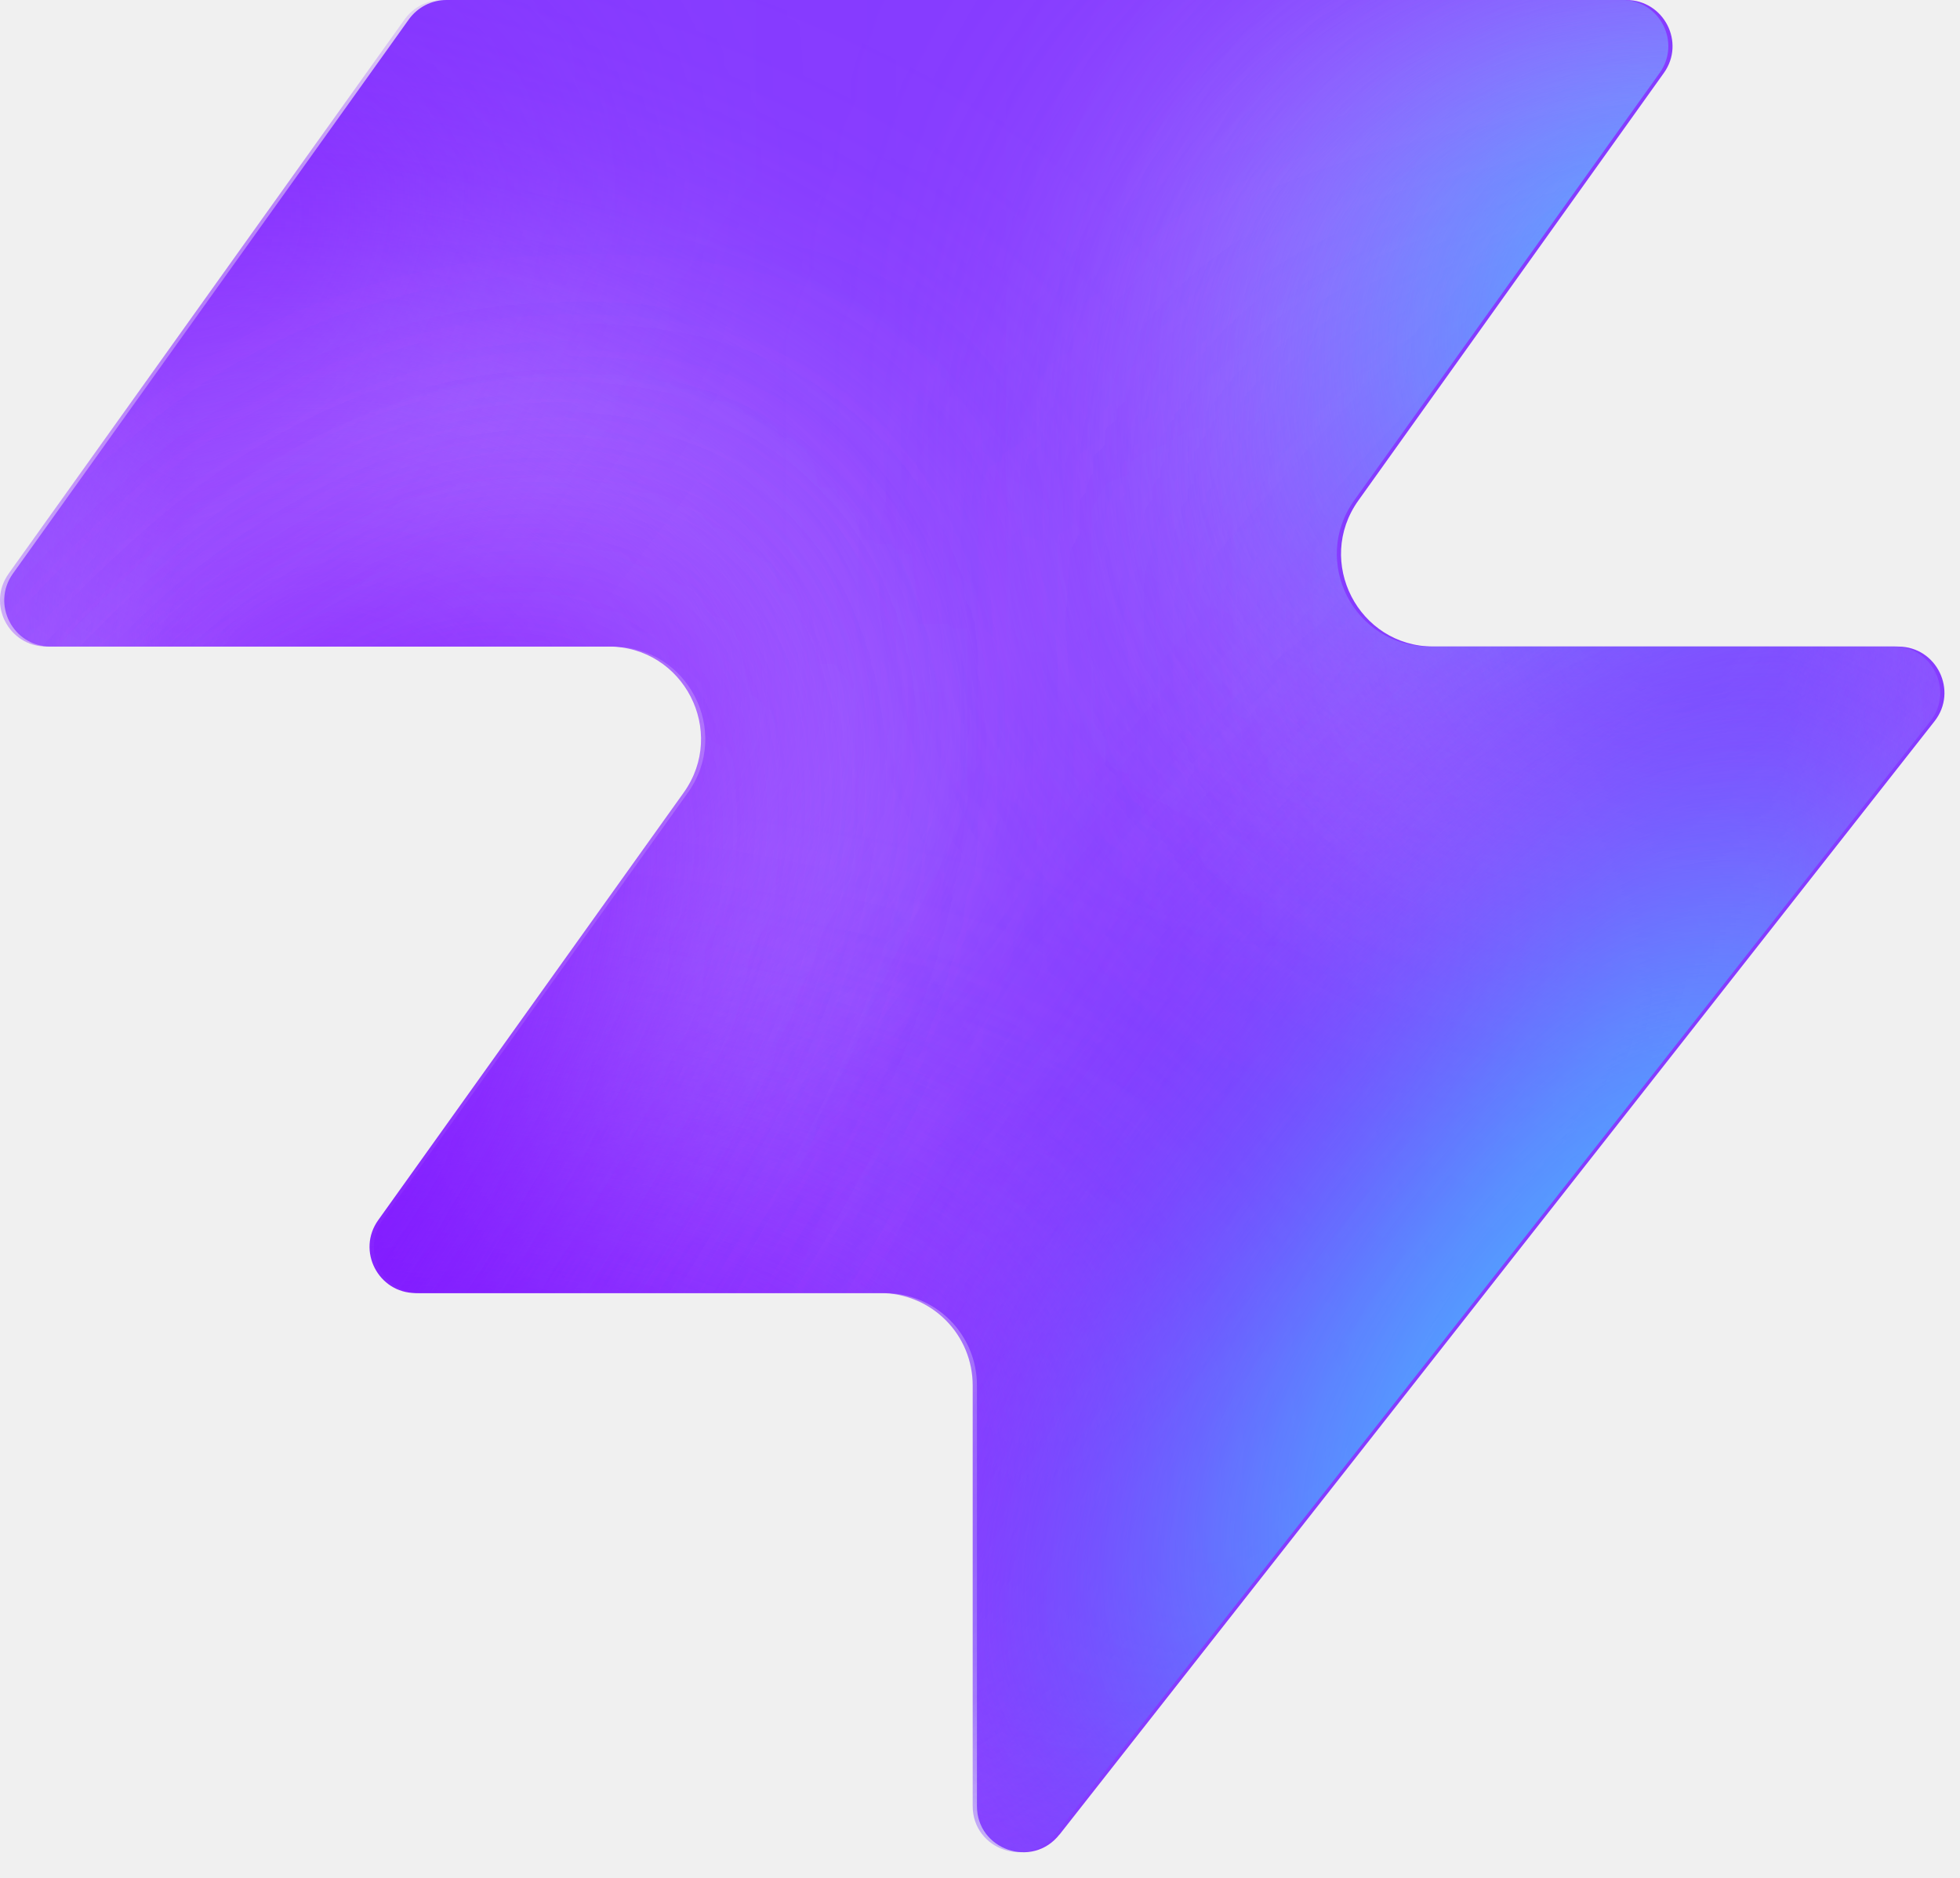
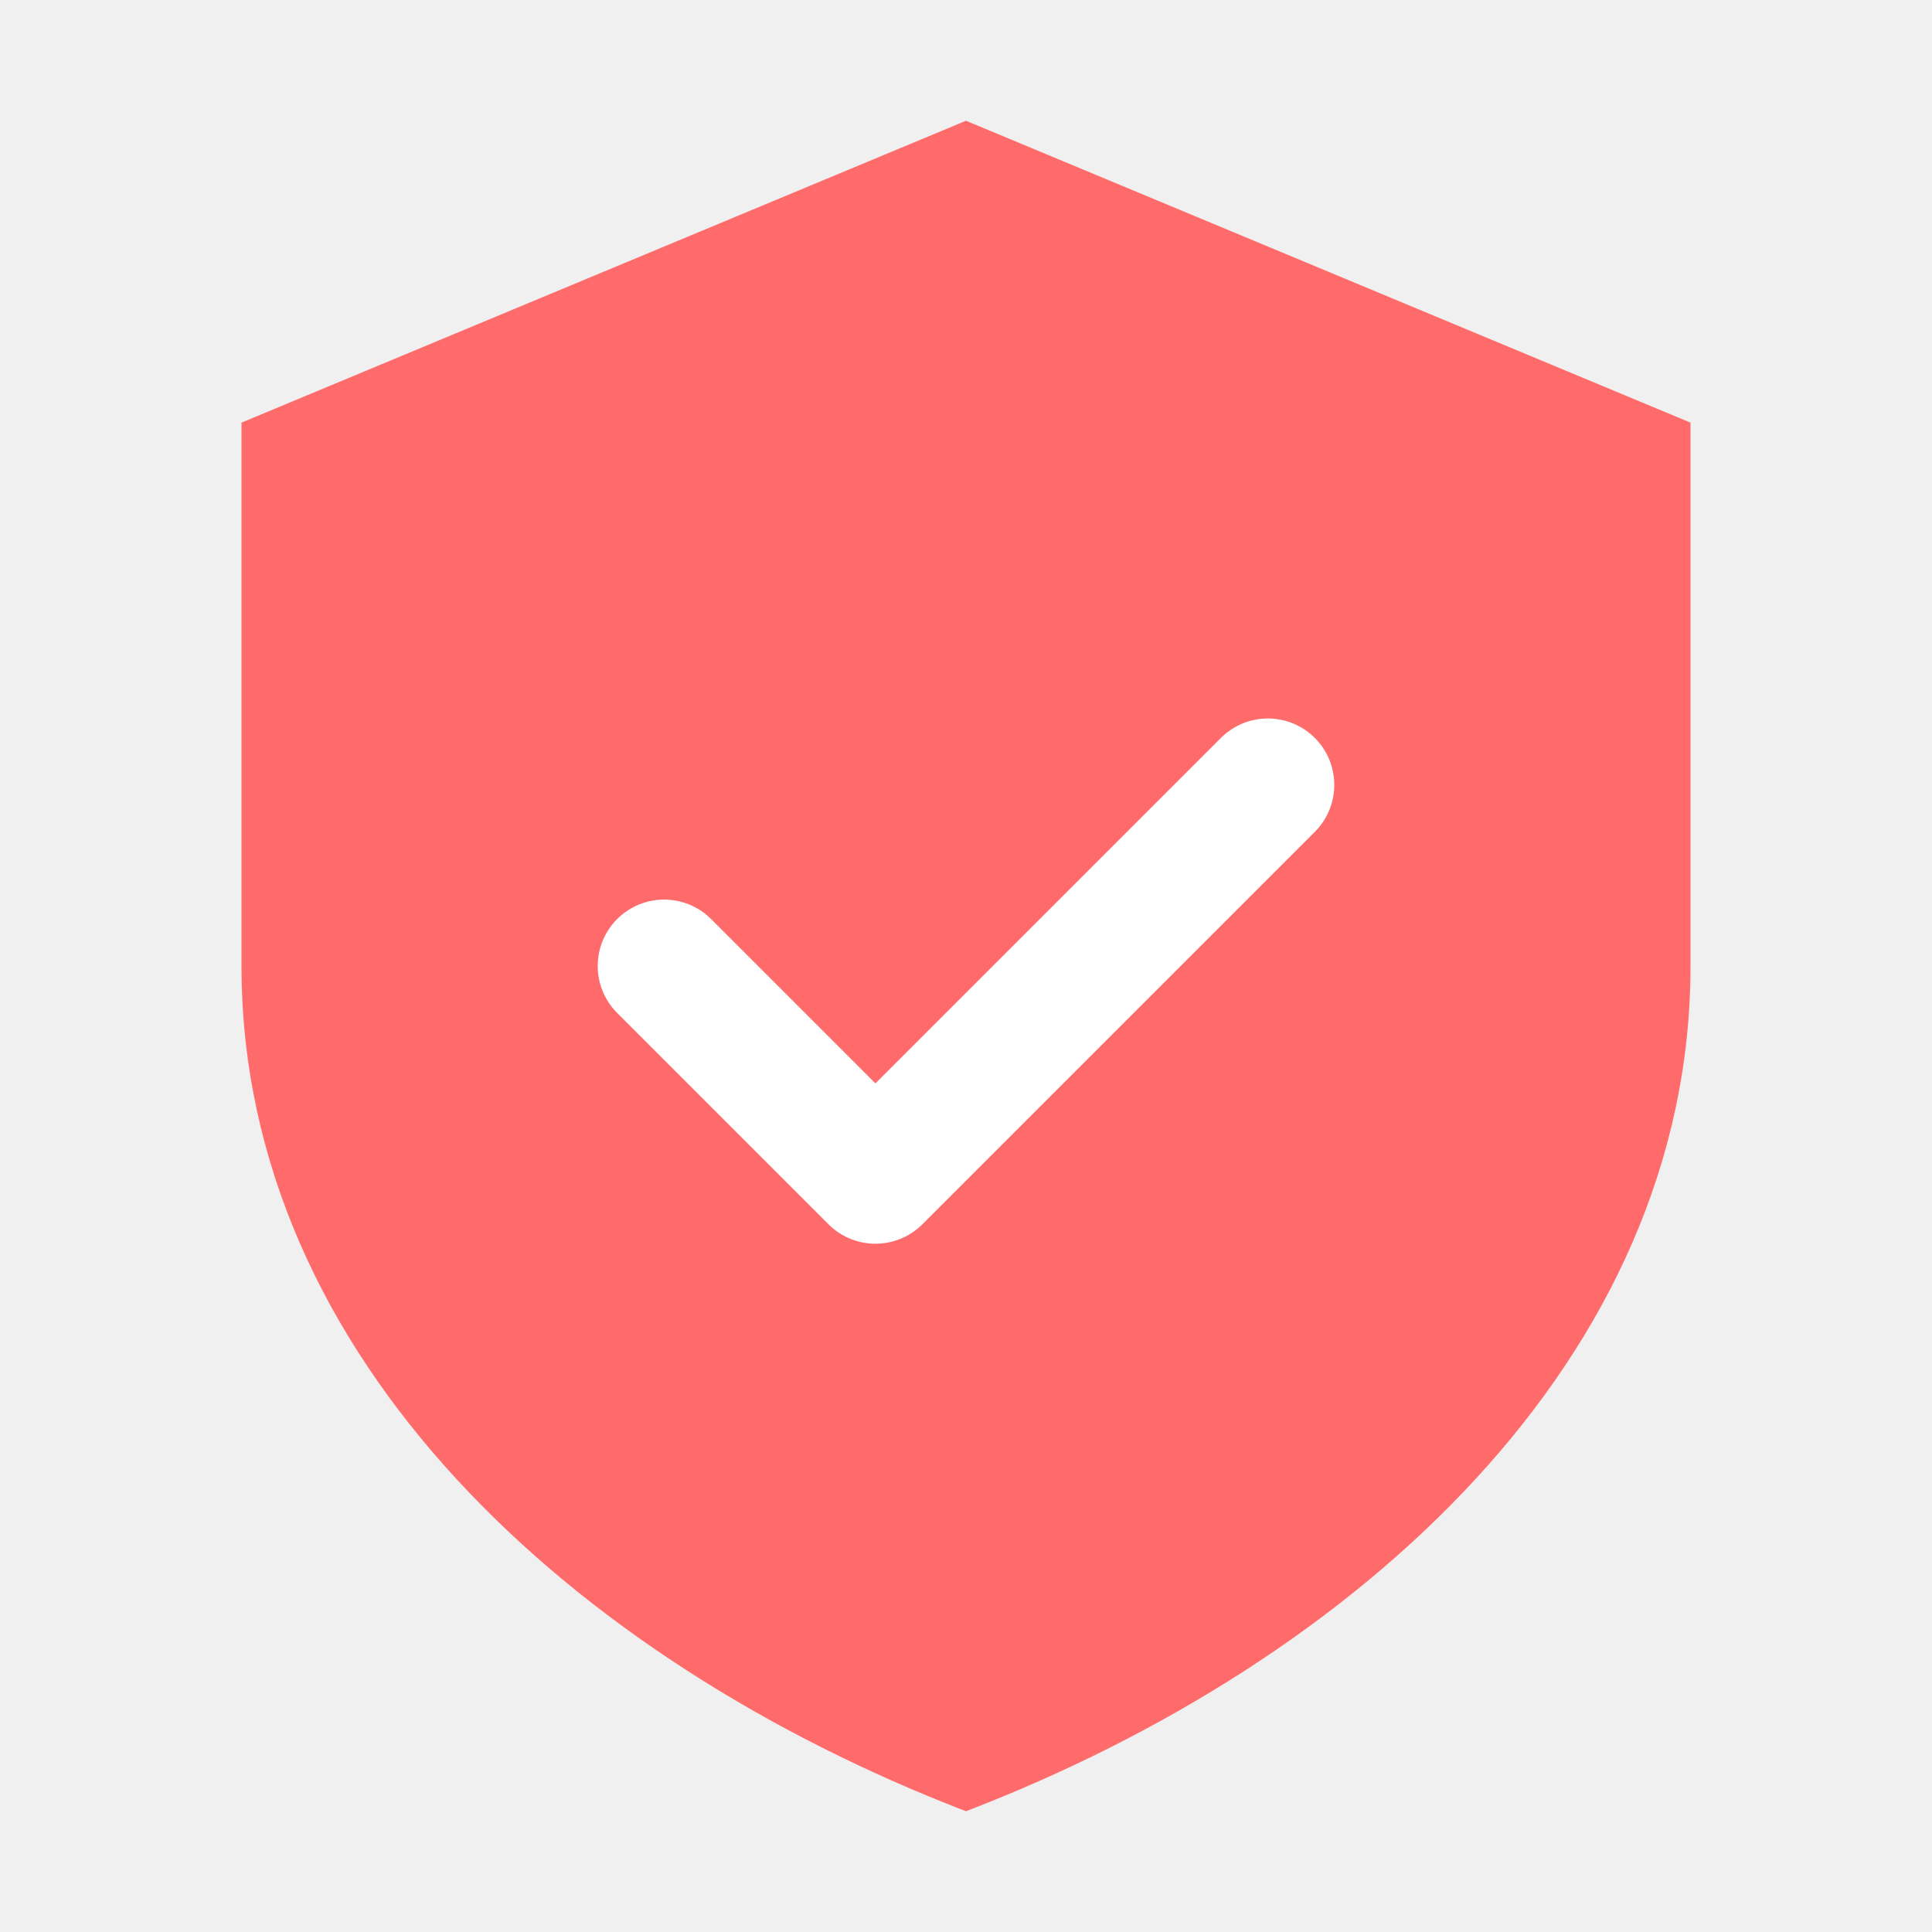
- <svg xmlns="http://www.w3.org/2000/svg" width="48" height="46" fill="none" viewBox="0 0 48 46">
-   <path fill="#863bff" d="M25.946 44.938c-.664.845-2.021.375-2.021-.698V33.937a2.26 2.26 0 0 0-2.262-2.262H10.287c-.92 0-1.456-1.04-.92-1.788l7.48-10.471c1.07-1.497 0-3.578-1.842-3.578H1.237c-.92 0-1.456-1.04-.92-1.788L10.013.474c.214-.297.556-.474.92-.474h28.894c.92 0 1.456 1.04.92 1.788l-7.48 10.471c-1.07 1.498 0 3.579 1.842 3.579h11.377c.943 0 1.473 1.088.89 1.83L25.947 44.94z" style="fill:#863bff;fill:color(display-p3 .525 .23 1);fill-opacity:1" />
-   <mask id="a" width="48" height="46" x="0" y="0" maskUnits="userSpaceOnUse" style="mask-type:alpha">
-     <path fill="#000" d="M25.842 44.938c-.664.844-2.021.375-2.021-.698V33.937a2.26 2.26 0 0 0-2.262-2.262H10.183c-.92 0-1.456-1.04-.92-1.788l7.48-10.471c1.07-1.498 0-3.579-1.842-3.579H1.133c-.92 0-1.456-1.04-.92-1.787L9.91.473c.214-.297.556-.474.92-.474h28.894c.92 0 1.456 1.04.92 1.788l-7.48 10.471c-1.07 1.498 0 3.578 1.842 3.578h11.377c.943 0 1.473 1.088.89 1.832L25.843 44.94z" style="fill:#000;fill-opacity:1" />
-   </mask>
-   <g mask="url(#a)">
-     <g filter="url(#b)">
-       <ellipse cx="5.508" cy="14.704" fill="#ede6ff" rx="5.508" ry="14.704" style="fill:#ede6ff;fill:color(display-p3 .927 .903 1);fill-opacity:1" transform="matrix(.00324 1 1 -.00324 -4.47 31.516)" />
-     </g>
-     <g filter="url(#c)">
-       <ellipse cx="10.399" cy="29.851" fill="#ede6ff" rx="10.399" ry="29.851" style="fill:#ede6ff;fill:color(display-p3 .927 .903 1);fill-opacity:1" transform="matrix(.00324 1 1 -.00324 -39.328 7.883)" />
-     </g>
-     <g filter="url(#d)">
-       <ellipse cx="5.508" cy="30.487" fill="#7e14ff" rx="5.508" ry="30.487" style="fill:#7e14ff;fill:color(display-p3 .492 .077 1);fill-opacity:1" transform="rotate(89.814 -25.913 -14.639)scale(1 -1)" />
-     </g>
-     <g filter="url(#e)">
-       <ellipse cx="5.508" cy="30.599" fill="#7e14ff" rx="5.508" ry="30.599" style="fill:#7e14ff;fill:color(display-p3 .492 .077 1);fill-opacity:1" transform="rotate(89.814 -32.644 -3.334)scale(1 -1)" />
-     </g>
-     <g filter="url(#f)">
-       <ellipse cx="5.508" cy="30.599" fill="#7e14ff" rx="5.508" ry="30.599" style="fill:#7e14ff;fill:color(display-p3 .492 .077 1);fill-opacity:1" transform="matrix(.00324 1 1 -.00324 -34.34 30.47)" />
-     </g>
-     <g filter="url(#g)">
-       <ellipse cx="14.072" cy="22.078" fill="#ede6ff" rx="14.072" ry="22.078" style="fill:#ede6ff;fill:color(display-p3 .927 .903 1);fill-opacity:1" transform="rotate(93.35 24.506 48.493)scale(-1 1)" />
-     </g>
-     <g filter="url(#h)">
-       <ellipse cx="3.47" cy="21.501" fill="#7e14ff" rx="3.47" ry="21.501" style="fill:#7e14ff;fill:color(display-p3 .492 .077 1);fill-opacity:1" transform="rotate(89.009 28.708 47.59)scale(-1 1)" />
-     </g>
-     <g filter="url(#i)">
-       <ellipse cx="3.47" cy="21.501" fill="#7e14ff" rx="3.47" ry="21.501" style="fill:#7e14ff;fill:color(display-p3 .492 .077 1);fill-opacity:1" transform="rotate(89.009 28.708 47.59)scale(-1 1)" />
-     </g>
-     <g filter="url(#j)">
-       <ellipse cx=".387" cy="8.972" fill="#7e14ff" rx="4.407" ry="29.108" style="fill:#7e14ff;fill:color(display-p3 .492 .077 1);fill-opacity:1" transform="rotate(39.51 .387 8.972)" />
-     </g>
-     <g filter="url(#k)">
-       <ellipse cx="47.523" cy="-6.092" fill="#7e14ff" rx="4.407" ry="29.108" style="fill:#7e14ff;fill:color(display-p3 .492 .077 1);fill-opacity:1" transform="rotate(37.892 47.523 -6.092)" />
-     </g>
-     <g filter="url(#l)">
-       <ellipse cx="41.412" cy="6.333" fill="#47bfff" rx="5.971" ry="9.665" style="fill:#47bfff;fill:color(display-p3 .28 .748 1);fill-opacity:1" transform="rotate(37.892 41.412 6.333)" />
-     </g>
-     <g filter="url(#m)">
-       <ellipse cx="-1.879" cy="38.332" fill="#7e14ff" rx="4.407" ry="29.108" style="fill:#7e14ff;fill:color(display-p3 .492 .077 1);fill-opacity:1" transform="rotate(37.892 -1.88 38.332)" />
-     </g>
-     <g filter="url(#n)">
-       <ellipse cx="-1.879" cy="38.332" fill="#7e14ff" rx="4.407" ry="29.108" style="fill:#7e14ff;fill:color(display-p3 .492 .077 1);fill-opacity:1" transform="rotate(37.892 -1.88 38.332)" />
-     </g>
-     <g filter="url(#o)">
-       <ellipse cx="35.651" cy="29.907" fill="#7e14ff" rx="4.407" ry="29.108" style="fill:#7e14ff;fill:color(display-p3 .492 .077 1);fill-opacity:1" transform="rotate(37.892 35.651 29.907)" />
-     </g>
-     <g filter="url(#p)">
-       <ellipse cx="38.418" cy="32.4" fill="#47bfff" rx="5.971" ry="15.297" style="fill:#47bfff;fill:color(display-p3 .28 .748 1);fill-opacity:1" transform="rotate(37.892 38.418 32.4)" />
-     </g>
-   </g>
-   <defs>
-     <filter id="b" width="60.045" height="41.654" x="-19.77" y="16.149" color-interpolation-filters="sRGB" filterUnits="userSpaceOnUse">
-       <feFlood flood-opacity="0" result="BackgroundImageFix" />
-       <feBlend in="SourceGraphic" in2="BackgroundImageFix" result="shape" />
-       <feGaussianBlur result="effect1_foregroundBlur_2002_17158" stdDeviation="7.659" />
-     </filter>
-     <filter id="c" width="90.34" height="51.437" x="-54.613" y="-7.533" color-interpolation-filters="sRGB" filterUnits="userSpaceOnUse">
-       <feFlood flood-opacity="0" result="BackgroundImageFix" />
-       <feBlend in="SourceGraphic" in2="BackgroundImageFix" result="shape" />
-       <feGaussianBlur result="effect1_foregroundBlur_2002_17158" stdDeviation="7.659" />
-     </filter>
-     <filter id="d" width="79.355" height="29.4" x="-49.64" y="2.03" color-interpolation-filters="sRGB" filterUnits="userSpaceOnUse">
-       <feFlood flood-opacity="0" result="BackgroundImageFix" />
-       <feBlend in="SourceGraphic" in2="BackgroundImageFix" result="shape" />
-       <feGaussianBlur result="effect1_foregroundBlur_2002_17158" stdDeviation="4.596" />
-     </filter>
-     <filter id="e" width="79.579" height="29.4" x="-45.045" y="20.029" color-interpolation-filters="sRGB" filterUnits="userSpaceOnUse">
-       <feFlood flood-opacity="0" result="BackgroundImageFix" />
-       <feBlend in="SourceGraphic" in2="BackgroundImageFix" result="shape" />
-       <feGaussianBlur result="effect1_foregroundBlur_2002_17158" stdDeviation="4.596" />
-     </filter>
-     <filter id="f" width="79.579" height="29.4" x="-43.513" y="21.178" color-interpolation-filters="sRGB" filterUnits="userSpaceOnUse">
-       <feFlood flood-opacity="0" result="BackgroundImageFix" />
-       <feBlend in="SourceGraphic" in2="BackgroundImageFix" result="shape" />
-       <feGaussianBlur result="effect1_foregroundBlur_2002_17158" stdDeviation="4.596" />
-     </filter>
-     <filter id="g" width="74.749" height="58.852" x="15.756" y="-17.901" color-interpolation-filters="sRGB" filterUnits="userSpaceOnUse">
-       <feFlood flood-opacity="0" result="BackgroundImageFix" />
-       <feBlend in="SourceGraphic" in2="BackgroundImageFix" result="shape" />
-       <feGaussianBlur result="effect1_foregroundBlur_2002_17158" stdDeviation="7.659" />
-     </filter>
-     <filter id="h" width="61.377" height="25.362" x="23.548" y="2.284" color-interpolation-filters="sRGB" filterUnits="userSpaceOnUse">
-       <feFlood flood-opacity="0" result="BackgroundImageFix" />
-       <feBlend in="SourceGraphic" in2="BackgroundImageFix" result="shape" />
-       <feGaussianBlur result="effect1_foregroundBlur_2002_17158" stdDeviation="4.596" />
-     </filter>
-     <filter id="i" width="61.377" height="25.362" x="23.548" y="2.284" color-interpolation-filters="sRGB" filterUnits="userSpaceOnUse">
-       <feFlood flood-opacity="0" result="BackgroundImageFix" />
-       <feBlend in="SourceGraphic" in2="BackgroundImageFix" result="shape" />
-       <feGaussianBlur result="effect1_foregroundBlur_2002_17158" stdDeviation="4.596" />
-     </filter>
-     <filter id="j" width="56.045" height="63.649" x="-27.636" y="-22.853" color-interpolation-filters="sRGB" filterUnits="userSpaceOnUse">
-       <feFlood flood-opacity="0" result="BackgroundImageFix" />
-       <feBlend in="SourceGraphic" in2="BackgroundImageFix" result="shape" />
-       <feGaussianBlur result="effect1_foregroundBlur_2002_17158" stdDeviation="4.596" />
-     </filter>
-     <filter id="k" width="54.814" height="64.646" x="20.116" y="-38.415" color-interpolation-filters="sRGB" filterUnits="userSpaceOnUse">
-       <feFlood flood-opacity="0" result="BackgroundImageFix" />
-       <feBlend in="SourceGraphic" in2="BackgroundImageFix" result="shape" />
-       <feGaussianBlur result="effect1_foregroundBlur_2002_17158" stdDeviation="4.596" />
-     </filter>
-     <filter id="l" width="33.541" height="35.313" x="24.641" y="-11.323" color-interpolation-filters="sRGB" filterUnits="userSpaceOnUse">
-       <feFlood flood-opacity="0" result="BackgroundImageFix" />
-       <feBlend in="SourceGraphic" in2="BackgroundImageFix" result="shape" />
-       <feGaussianBlur result="effect1_foregroundBlur_2002_17158" stdDeviation="4.596" />
-     </filter>
-     <filter id="m" width="54.814" height="64.646" x="-29.286" y="6.009" color-interpolation-filters="sRGB" filterUnits="userSpaceOnUse">
-       <feFlood flood-opacity="0" result="BackgroundImageFix" />
-       <feBlend in="SourceGraphic" in2="BackgroundImageFix" result="shape" />
-       <feGaussianBlur result="effect1_foregroundBlur_2002_17158" stdDeviation="4.596" />
-     </filter>
-     <filter id="n" width="54.814" height="64.646" x="-29.286" y="6.009" color-interpolation-filters="sRGB" filterUnits="userSpaceOnUse">
-       <feFlood flood-opacity="0" result="BackgroundImageFix" />
-       <feBlend in="SourceGraphic" in2="BackgroundImageFix" result="shape" />
-       <feGaussianBlur result="effect1_foregroundBlur_2002_17158" stdDeviation="4.596" />
-     </filter>
-     <filter id="o" width="54.814" height="64.646" x="8.244" y="-2.416" color-interpolation-filters="sRGB" filterUnits="userSpaceOnUse">
-       <feFlood flood-opacity="0" result="BackgroundImageFix" />
-       <feBlend in="SourceGraphic" in2="BackgroundImageFix" result="shape" />
-       <feGaussianBlur result="effect1_foregroundBlur_2002_17158" stdDeviation="4.596" />
-     </filter>
-     <filter id="p" width="39.409" height="43.623" x="18.713" y="10.588" color-interpolation-filters="sRGB" filterUnits="userSpaceOnUse">
-       <feFlood flood-opacity="0" result="BackgroundImageFix" />
-       <feBlend in="SourceGraphic" in2="BackgroundImageFix" result="shape" />
-       <feGaussianBlur result="effect1_foregroundBlur_2002_17158" stdDeviation="4.596" />
-     </filter>
-   </defs>
+ <svg xmlns="http://www.w3.org/2000/svg" width="32" height="32" viewBox="0 0 32 32">
+   <path d="M16 2 L28 7 L28 16 C28 22.5 22.5 27.5 16 30 C9.5 27.5 4 22.5 4 16 L4 7 Z" fill="#FF6B6B" />
+   <path d="M11 16 L14.5 19.5 L21 13" stroke="white" stroke-width="2.2" stroke-linecap="round" stroke-linejoin="round" fill="none" />
</svg>
